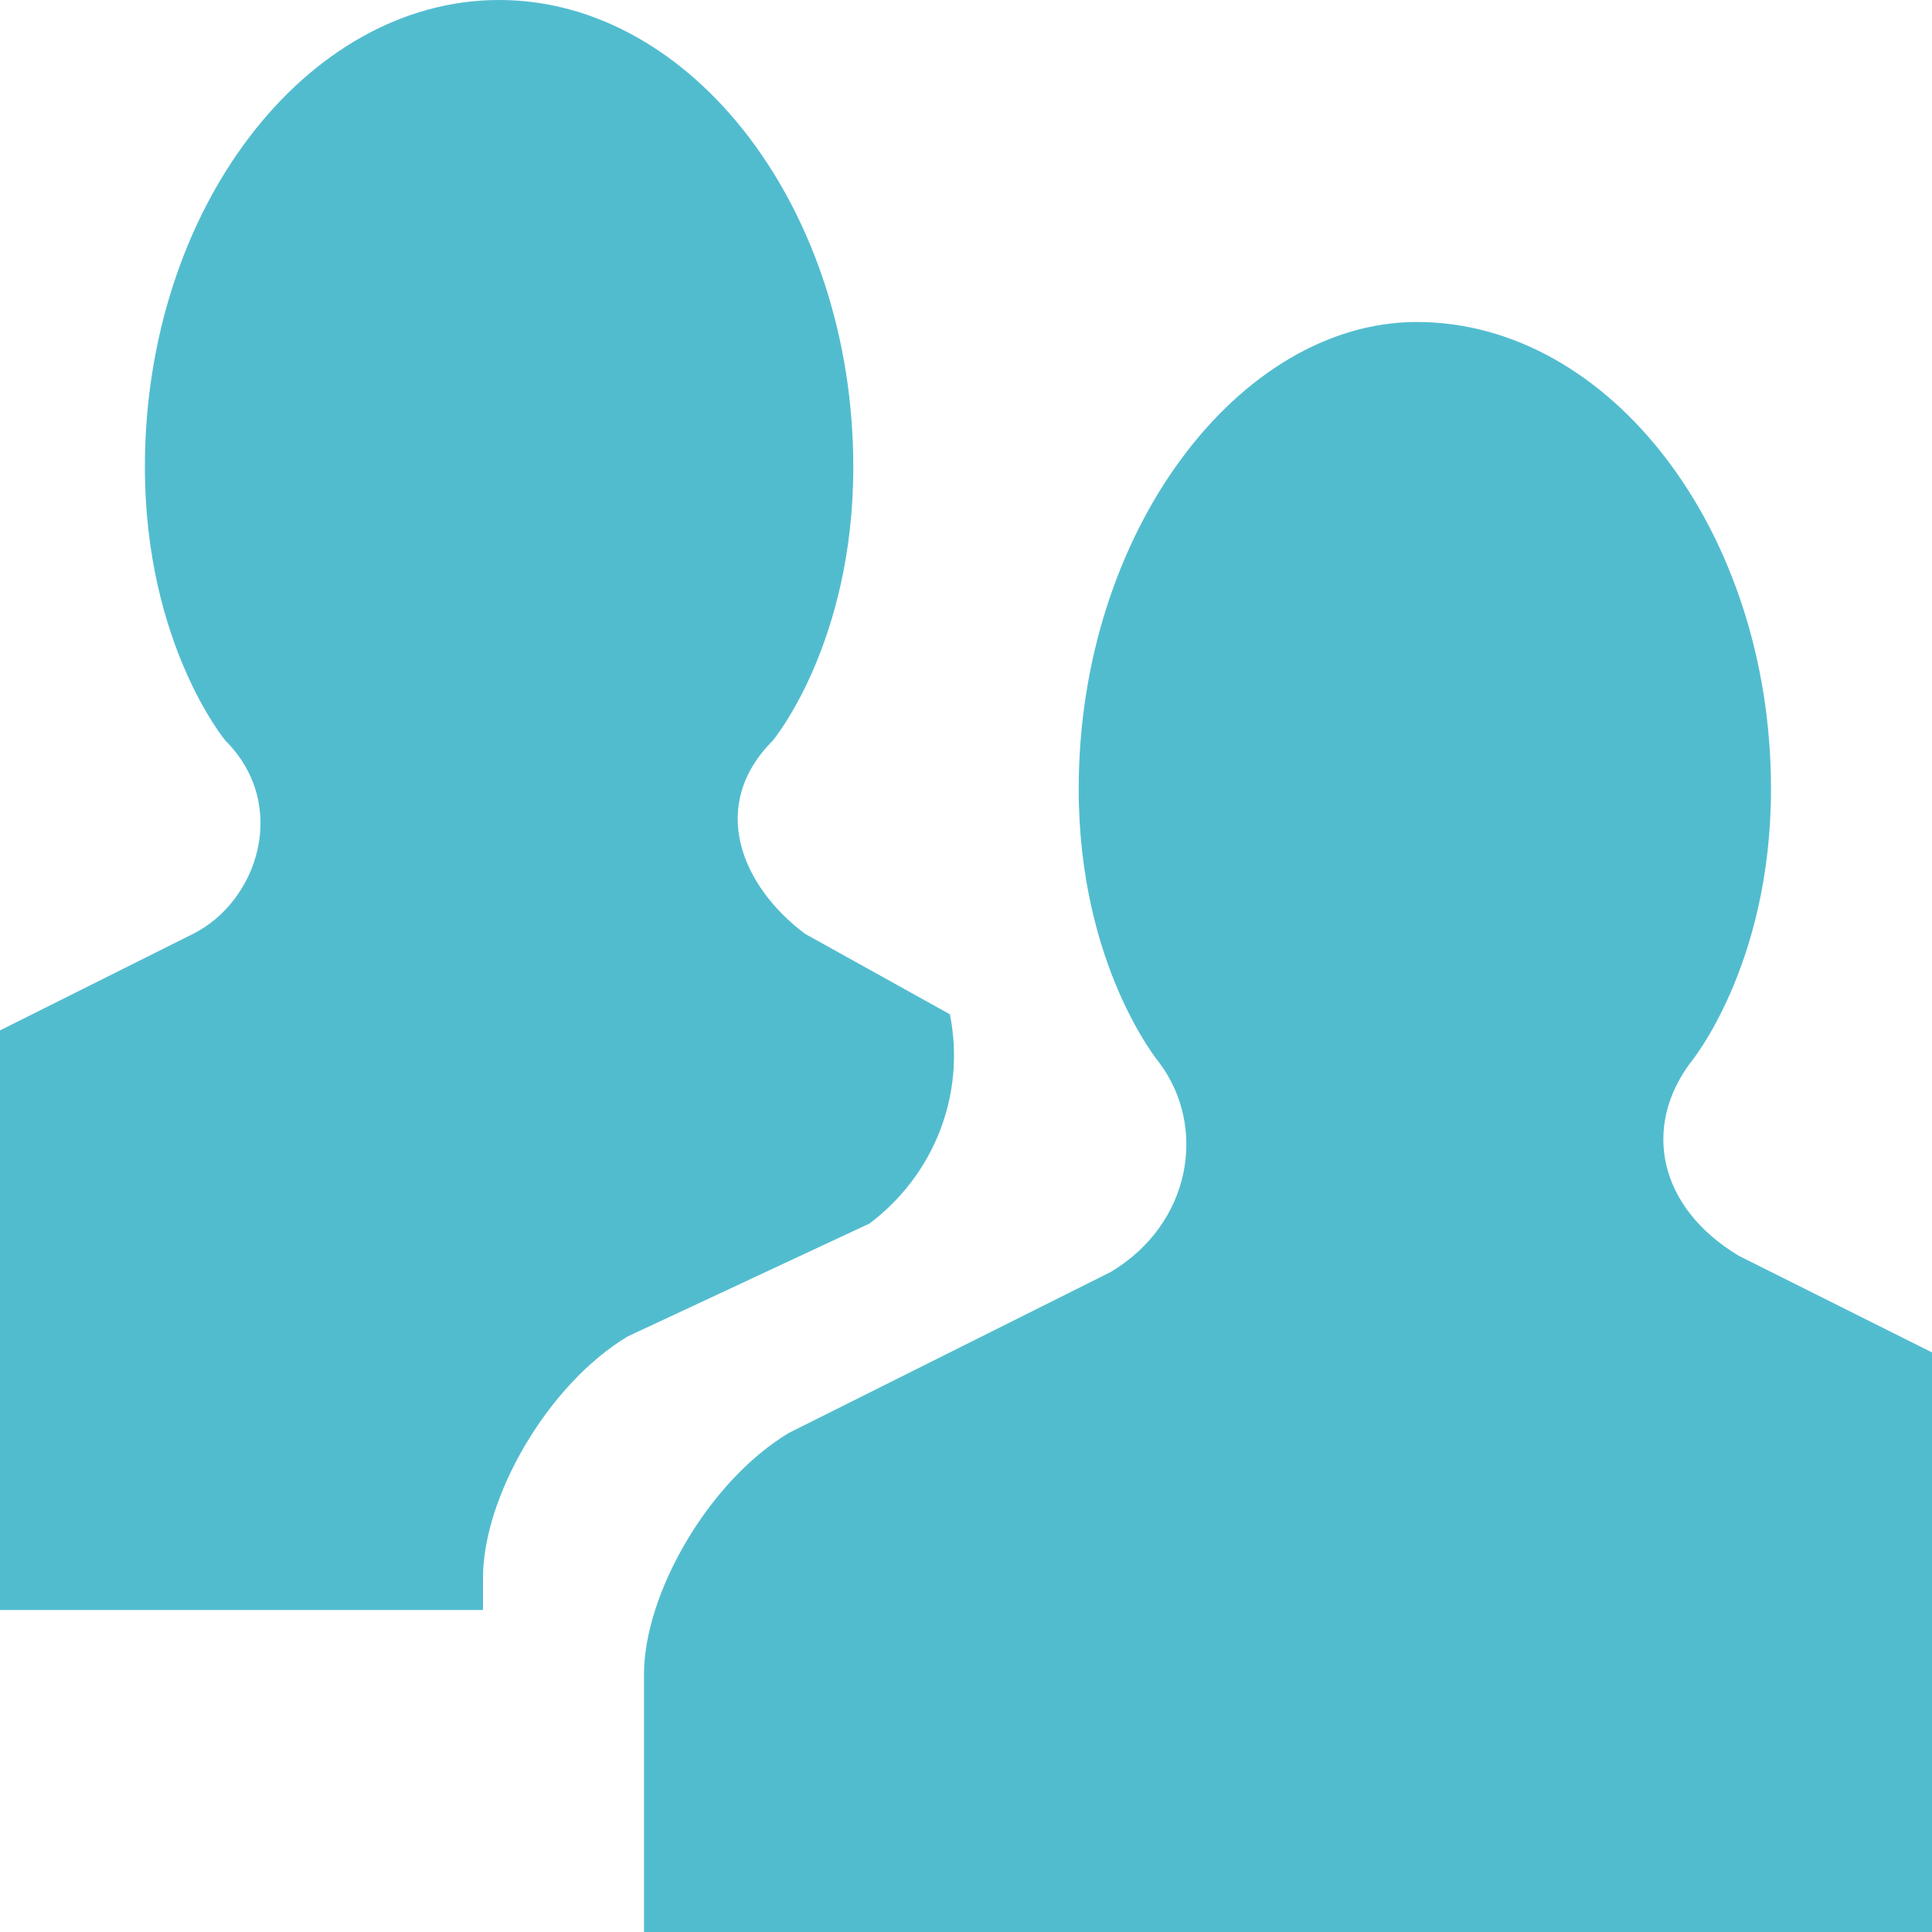
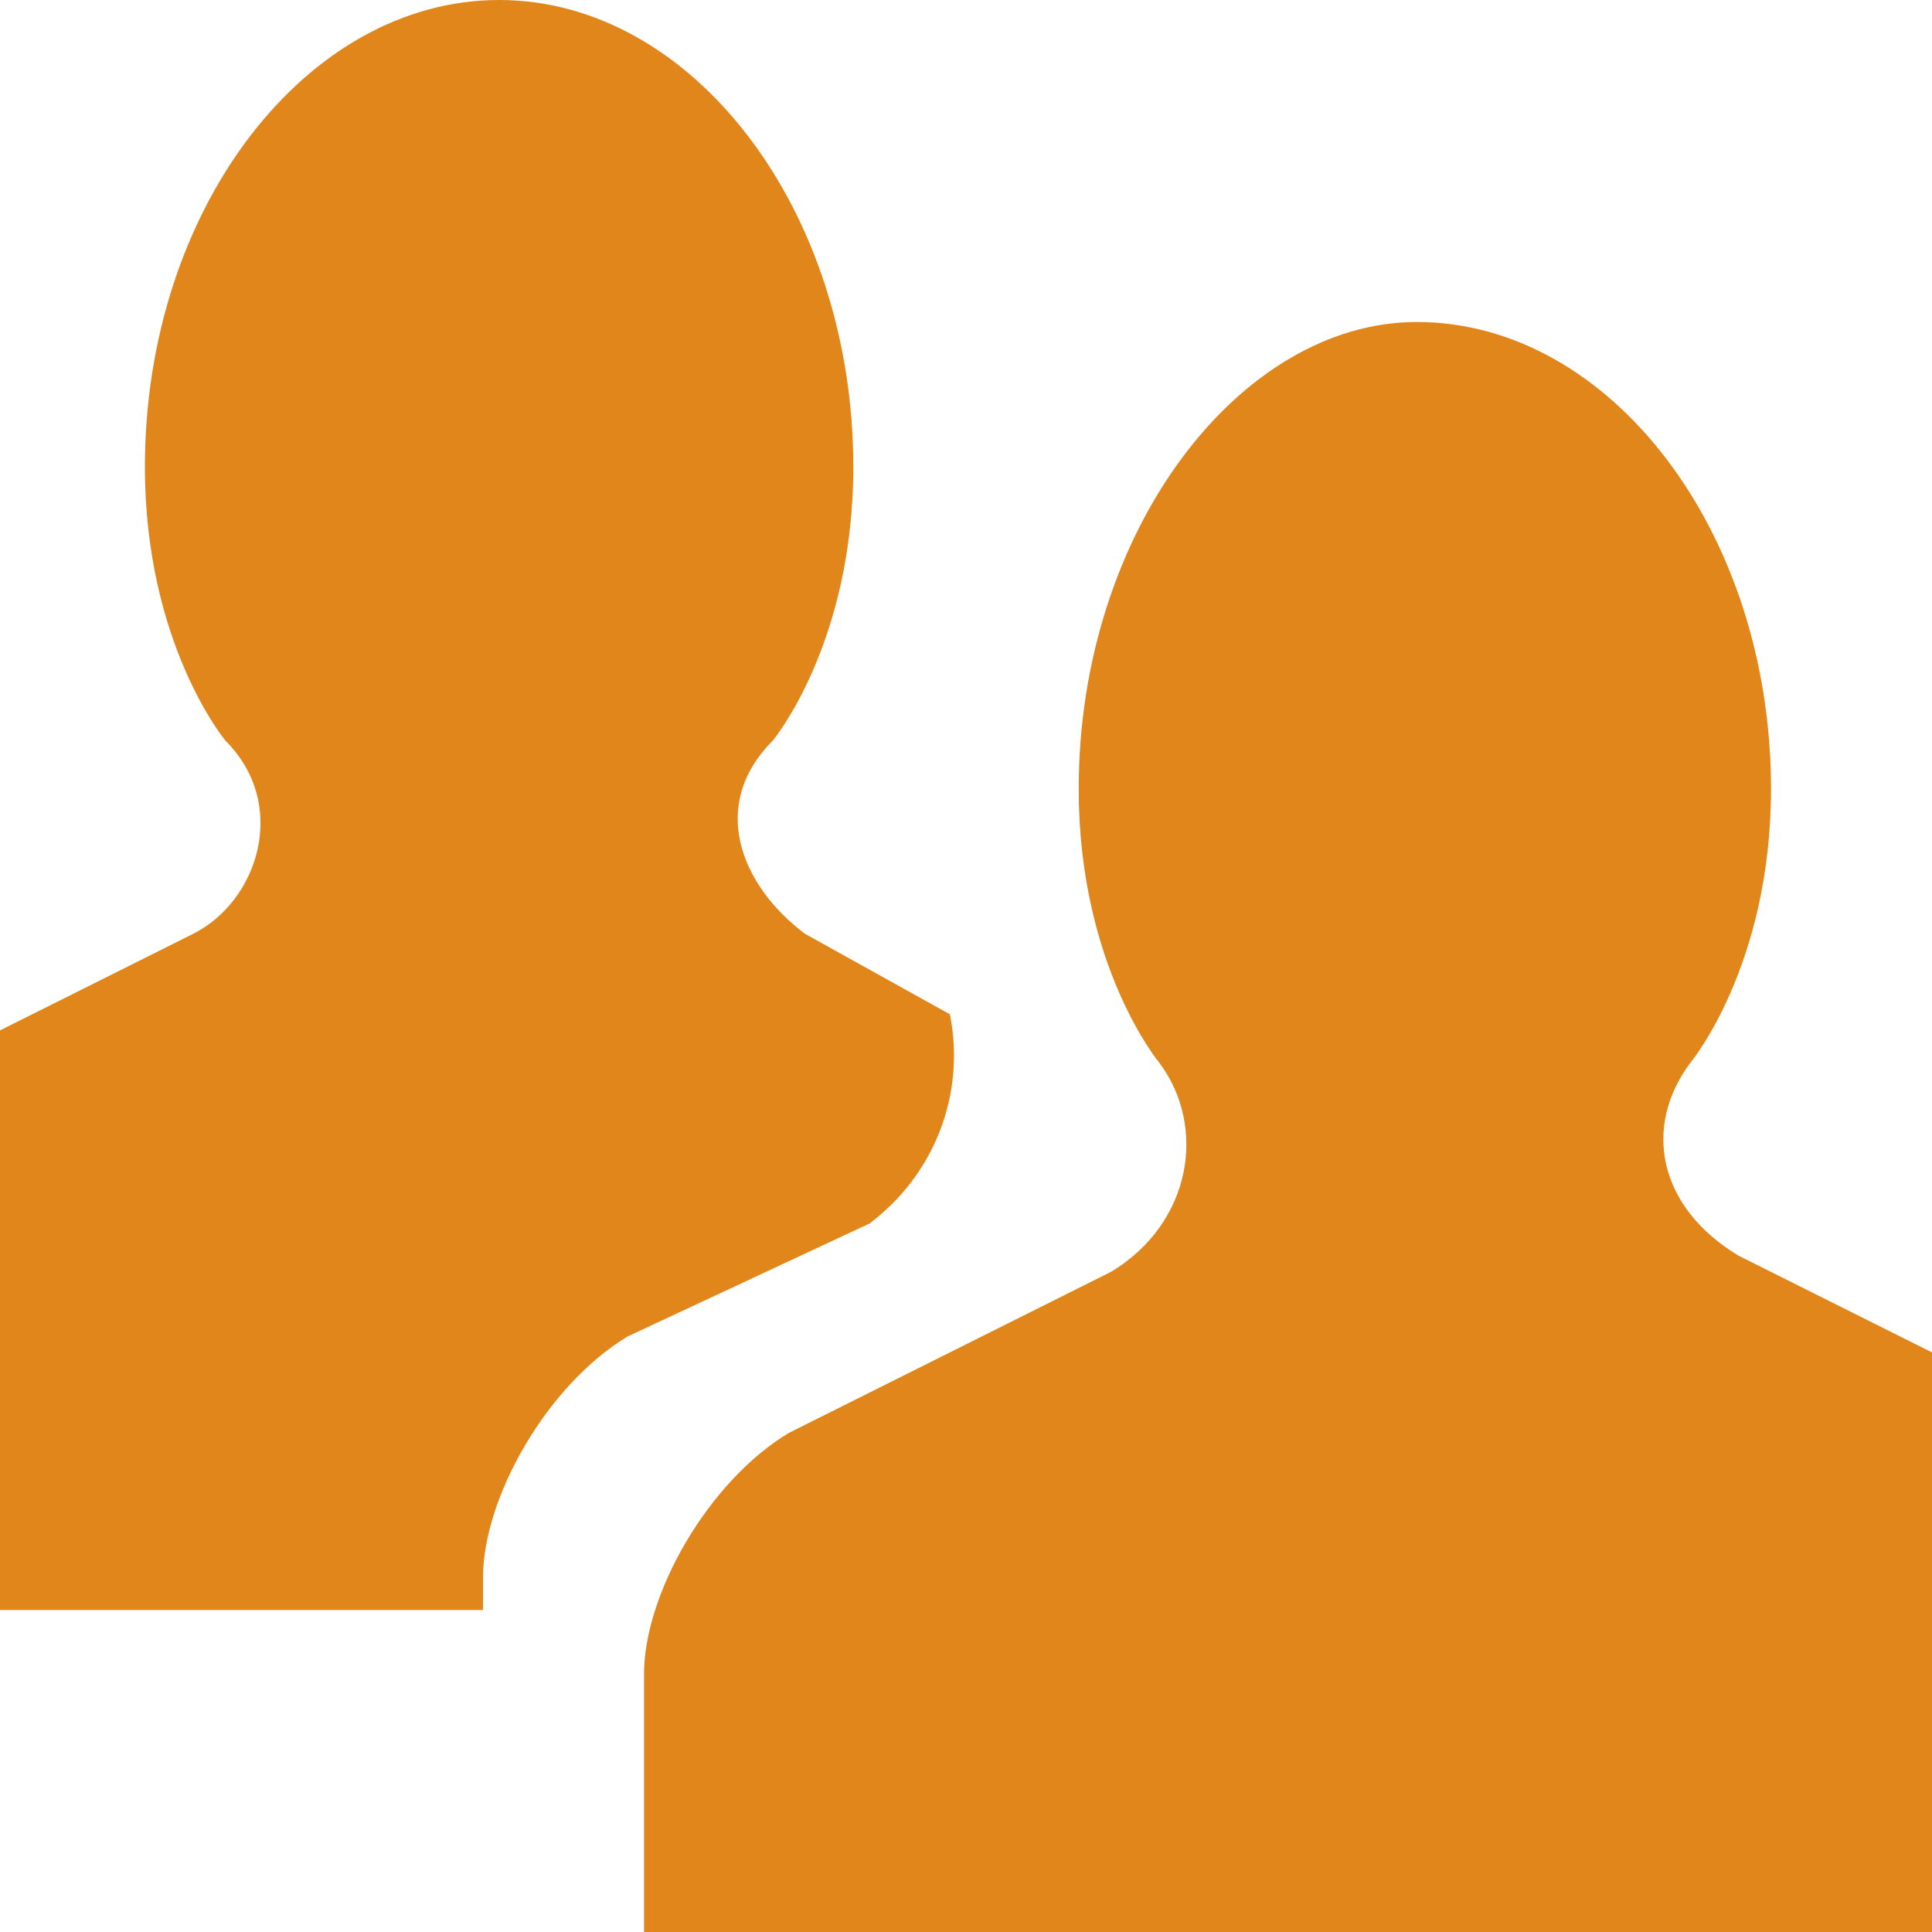
<svg xmlns="http://www.w3.org/2000/svg" version="1.1" x="0px" y="0px" width="12px" height="12px" viewBox="0 0 12 12" style="overflow:visible;enable-background:new 0 0 12 12;" xml:space="preserve" preserveAspectRatio="xMinYMid meet">
  <defs>
</defs>
-   <path style="fill:#52bccf;" d="M3,10H0V6.4l1.2-0.6C1.6,5.6,1.8,5,1.4,4.6c0,0-0.5-0.6-0.5-1.7c0-1.6,1-2.9,2.2-2.9  c1.2,0,2.2,1.3,2.2,2.9c0,1.1-0.5,1.7-0.5,1.7C4.4,5,4.6,5.5,5,5.8l0.9,0.5c0.1,0.5-0.1,1-0.5,1.3L3.9,8.3C3.4,8.6,3,9.3,3,9.8V10z   M12,12V8.4l-1.2-0.6c-0.5-0.3-0.6-0.8-0.3-1.2c0,0,0.5-0.6,0.5-1.7c0-1.6-1-2.9-2.2-2.9C7.7,2,6.7,3.3,6.7,4.9  c0,1.1,0.5,1.7,0.5,1.7c0.3,0.4,0.2,1-0.3,1.3L4.9,8.9C4.4,9.2,4,9.9,4,10.4V12H12z" />
+   <path style="fill:#E0861A;" d="M3,10H0V6.4l1.2-0.6C1.6,5.6,1.8,5,1.4,4.6c0,0-0.5-0.6-0.5-1.7c0-1.6,1-2.9,2.2-2.9  c1.2,0,2.2,1.3,2.2,2.9c0,1.1-0.5,1.7-0.5,1.7C4.4,5,4.6,5.5,5,5.8l0.9,0.5c0.1,0.5-0.1,1-0.5,1.3L3.9,8.3C3.4,8.6,3,9.3,3,9.8V10z   M12,12V8.4l-1.2-0.6c-0.5-0.3-0.6-0.8-0.3-1.2c0,0,0.5-0.6,0.5-1.7c0-1.6-1-2.9-2.2-2.9C7.7,2,6.7,3.3,6.7,4.9  c0,1.1,0.5,1.7,0.5,1.7c0.3,0.4,0.2,1-0.3,1.3L4.9,8.9C4.4,9.2,4,9.9,4,10.4V12H12z" />
</svg>
